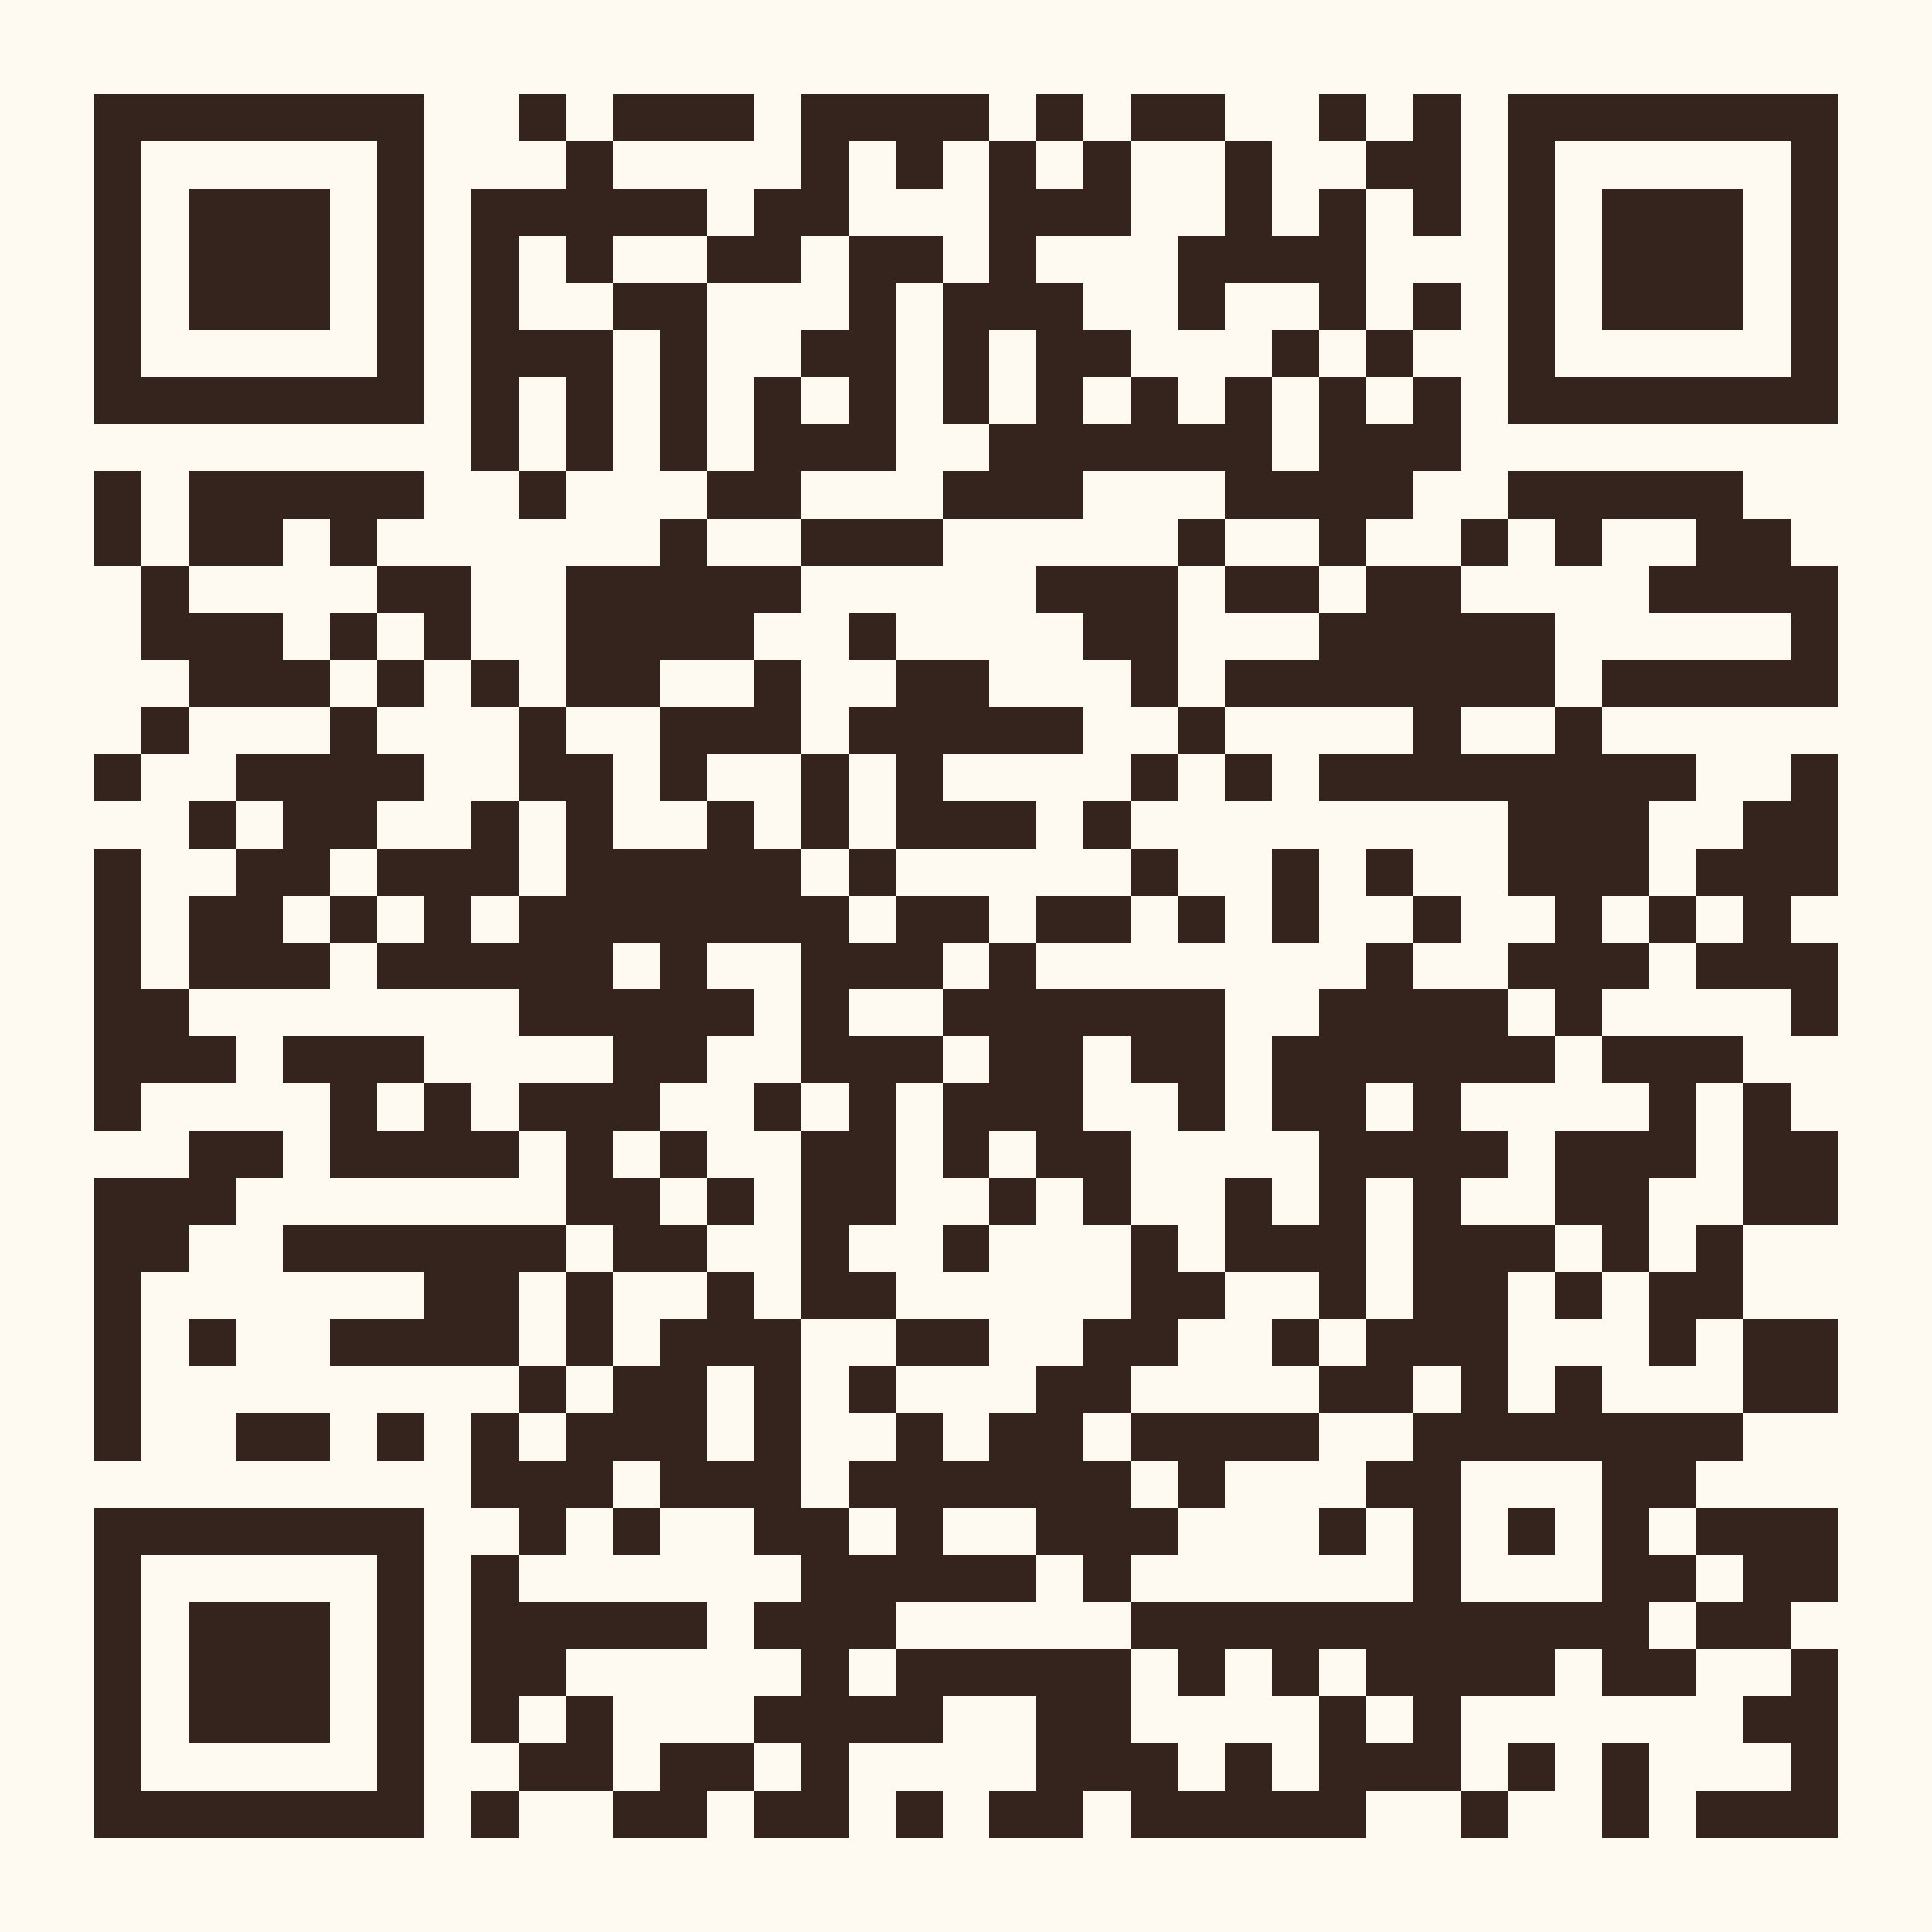
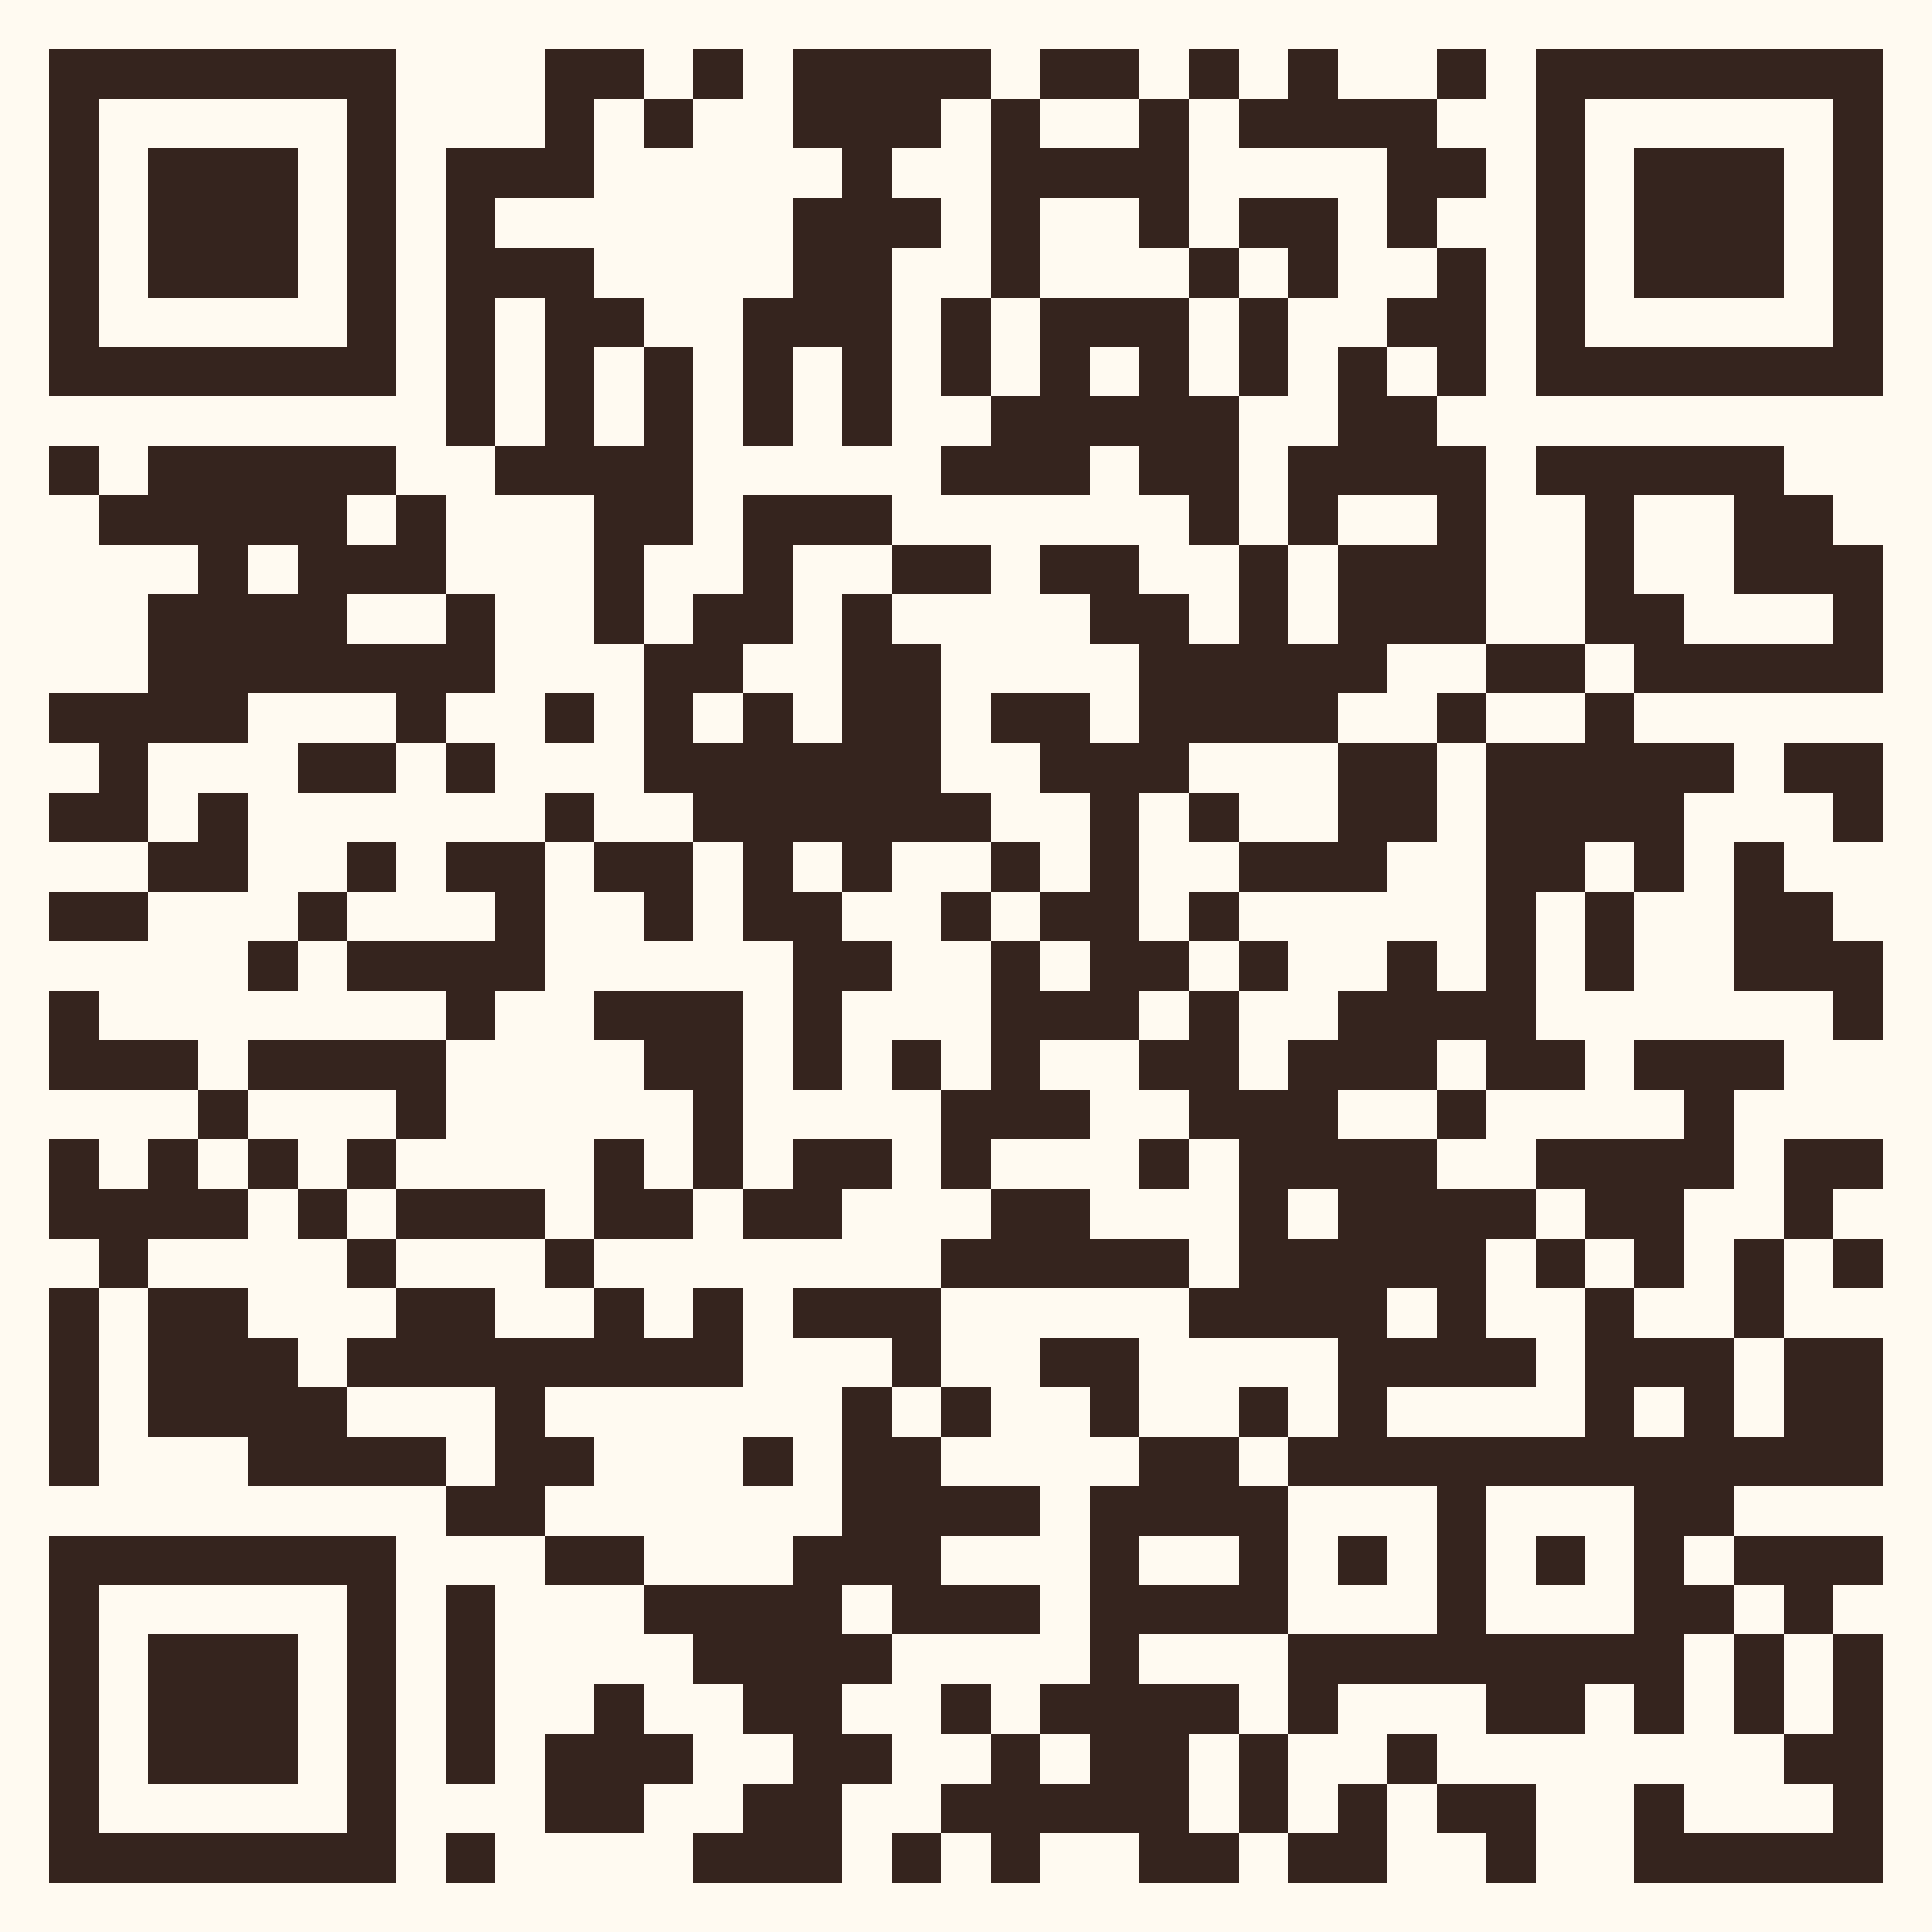
- <svg xmlns="http://www.w3.org/2000/svg" viewBox="0 0 41 41" shape-rendering="crispEdges">
-   <path fill="#fffaf1" d="M0 0h41v41H0z" />
-   <path stroke="#35241e" d="M2 2.5h7m2 0h1m1 0h3m1 0h4m1 0h1m1 0h2m2 0h1m1 0h1m1 0h7M2 3.5h1m5 0h1m3 0h1m4 0h1m1 0h1m1 0h1m1 0h1m2 0h1m2 0h2m1 0h1m5 0h1M2 4.5h1m1 0h3m1 0h1m1 0h5m1 0h2m3 0h3m2 0h1m1 0h1m1 0h1m1 0h1m1 0h3m1 0h1M2 5.5h1m1 0h3m1 0h1m1 0h1m1 0h1m2 0h2m1 0h2m1 0h1m3 0h4m3 0h1m1 0h3m1 0h1M2 6.5h1m1 0h3m1 0h1m1 0h1m2 0h2m3 0h1m1 0h3m2 0h1m2 0h1m1 0h1m1 0h1m1 0h3m1 0h1M2 7.5h1m5 0h1m1 0h3m1 0h1m2 0h2m1 0h1m1 0h2m3 0h1m1 0h1m2 0h1m5 0h1M2 8.5h7m1 0h1m1 0h1m1 0h1m1 0h1m1 0h1m1 0h1m1 0h1m1 0h1m1 0h1m1 0h1m1 0h1m1 0h7M10 9.5h1m1 0h1m1 0h1m1 0h3m2 0h6m1 0h3M2 10.5h1m1 0h5m2 0h1m3 0h2m3 0h3m3 0h4m2 0h5M2 11.5h1m1 0h2m1 0h1m6 0h1m2 0h3m5 0h1m2 0h1m2 0h1m1 0h1m2 0h2M3 12.5h1m4 0h2m2 0h5m5 0h3m1 0h2m1 0h2m4 0h4M3 13.5h3m1 0h1m1 0h1m2 0h4m2 0h1m4 0h2m3 0h5m5 0h1M4 14.5h3m1 0h1m1 0h1m1 0h2m2 0h1m2 0h2m3 0h1m1 0h7m1 0h5M3 15.5h1m3 0h1m3 0h1m2 0h3m1 0h5m2 0h1m4 0h1m2 0h1M2 16.5h1m2 0h4m2 0h2m1 0h1m2 0h1m1 0h1m4 0h1m1 0h1m1 0h8m2 0h1M4 17.5h1m1 0h2m2 0h1m1 0h1m2 0h1m1 0h1m1 0h3m1 0h1m8 0h3m2 0h2M2 18.5h1m2 0h2m1 0h3m1 0h5m1 0h1m5 0h1m2 0h1m1 0h1m2 0h3m1 0h3M2 19.5h1m1 0h2m1 0h1m1 0h1m1 0h7m1 0h2m1 0h2m1 0h1m1 0h1m2 0h1m2 0h1m1 0h1m1 0h1M2 20.5h1m1 0h3m1 0h5m1 0h1m2 0h3m1 0h1m7 0h1m2 0h3m1 0h3M2 21.5h2m7 0h5m1 0h1m2 0h6m2 0h4m1 0h1m4 0h1M2 22.5h3m1 0h3m4 0h2m2 0h3m1 0h2m1 0h2m1 0h6m1 0h3M2 23.5h1m4 0h1m1 0h1m1 0h3m2 0h1m1 0h1m1 0h3m2 0h1m1 0h2m1 0h1m4 0h1m1 0h1M4 24.5h2m1 0h4m1 0h1m1 0h1m2 0h2m1 0h1m1 0h2m4 0h4m1 0h3m1 0h2M2 25.5h3m7 0h2m1 0h1m1 0h2m2 0h1m1 0h1m2 0h1m1 0h1m1 0h1m2 0h2m2 0h2M2 26.5h2m2 0h6m1 0h2m2 0h1m2 0h1m3 0h1m1 0h3m1 0h3m1 0h1m1 0h1M2 27.5h1m6 0h2m1 0h1m2 0h1m1 0h2m5 0h2m2 0h1m1 0h2m1 0h1m1 0h2M2 28.5h1m1 0h1m2 0h4m1 0h1m1 0h3m2 0h2m2 0h2m2 0h1m1 0h3m3 0h1m1 0h2M2 29.5h1m8 0h1m1 0h2m1 0h1m1 0h1m3 0h2m4 0h2m1 0h1m1 0h1m3 0h2M2 30.5h1m2 0h2m1 0h1m1 0h1m1 0h3m1 0h1m2 0h1m1 0h2m1 0h4m2 0h7M10 31.5h3m1 0h3m1 0h6m1 0h1m3 0h2m3 0h2M2 32.5h7m2 0h1m1 0h1m2 0h2m1 0h1m2 0h3m3 0h1m1 0h1m1 0h1m1 0h1m1 0h3M2 33.5h1m5 0h1m1 0h1m6 0h5m1 0h1m6 0h1m3 0h2m1 0h2M2 34.5h1m1 0h3m1 0h1m1 0h5m1 0h3m5 0h11m1 0h2M2 35.5h1m1 0h3m1 0h1m1 0h2m5 0h1m1 0h5m1 0h1m1 0h1m1 0h4m1 0h2m2 0h1M2 36.5h1m1 0h3m1 0h1m1 0h1m1 0h1m3 0h4m2 0h2m4 0h1m1 0h1m6 0h2M2 37.5h1m5 0h1m2 0h2m1 0h2m1 0h1m4 0h3m1 0h1m1 0h3m1 0h1m1 0h1m3 0h1M2 38.5h7m1 0h1m2 0h2m1 0h2m1 0h1m1 0h2m1 0h5m2 0h1m2 0h1m1 0h3" />
+ <svg xmlns="http://www.w3.org/2000/svg" viewBox="0 0 39 39" shape-rendering="crispEdges">
+   <path fill="#fffaf1" d="M0 0h39v39H0z" />
+   <path stroke="#35241e" d="M1 1.5h7m3 0h2m1 0h1m1 0h4m1 0h2m1 0h1m1 0h1m2 0h1m1 0h7M1 2.5h1m5 0h1m3 0h1m1 0h1m2 0h3m1 0h1m2 0h1m1 0h4m2 0h1m5 0h1M1 3.5h1m1 0h3m1 0h1m1 0h3m5 0h1m2 0h4m4 0h2m1 0h1m1 0h3m1 0h1M1 4.5h1m1 0h3m1 0h1m1 0h1m6 0h3m1 0h1m2 0h1m1 0h2m1 0h1m2 0h1m1 0h3m1 0h1M1 5.5h1m1 0h3m1 0h1m1 0h3m4 0h2m2 0h1m3 0h1m1 0h1m2 0h1m1 0h1m1 0h3m1 0h1M1 6.5h1m5 0h1m1 0h1m1 0h2m2 0h3m1 0h1m1 0h3m1 0h1m2 0h2m1 0h1m5 0h1M1 7.5h7m1 0h1m1 0h1m1 0h1m1 0h1m1 0h1m1 0h1m1 0h1m1 0h1m1 0h1m1 0h1m1 0h1m1 0h7M9 8.5h1m1 0h1m1 0h1m1 0h1m1 0h1m2 0h5m2 0h2M1 9.5h1m1 0h5m2 0h4m5 0h3m1 0h2m1 0h4m1 0h5M2 10.5h5m1 0h1m3 0h2m1 0h3m6 0h1m1 0h1m2 0h1m2 0h1m2 0h2M4 11.5h1m1 0h3m3 0h1m2 0h1m2 0h2m1 0h2m2 0h1m1 0h3m2 0h1m2 0h3M3 12.5h4m2 0h1m2 0h1m1 0h2m1 0h1m4 0h2m1 0h1m1 0h3m2 0h2m3 0h1M3 13.5h7m3 0h2m2 0h2m4 0h5m2 0h2m1 0h5M1 14.5h4m3 0h1m2 0h1m1 0h1m1 0h1m1 0h2m1 0h2m1 0h4m2 0h1m2 0h1M2 15.5h1m3 0h2m1 0h1m3 0h6m2 0h3m3 0h2m1 0h5m1 0h2M1 16.5h2m1 0h1m6 0h1m2 0h6m2 0h1m1 0h1m2 0h2m1 0h4m3 0h1M3 17.5h2m2 0h1m1 0h2m1 0h2m1 0h1m1 0h1m2 0h1m1 0h1m2 0h3m2 0h2m1 0h1m1 0h1M1 18.5h2m3 0h1m3 0h1m2 0h1m1 0h2m2 0h1m1 0h2m1 0h1m5 0h1m1 0h1m2 0h2M5 19.5h1m1 0h4m5 0h2m2 0h1m1 0h2m1 0h1m2 0h1m1 0h1m1 0h1m2 0h3M1 20.5h1m7 0h1m2 0h3m1 0h1m3 0h3m1 0h1m2 0h4m6 0h1M1 21.5h3m1 0h4m4 0h2m1 0h1m1 0h1m1 0h1m2 0h2m1 0h3m1 0h2m1 0h3M4 22.5h1m3 0h1m5 0h1m4 0h3m2 0h3m2 0h1m4 0h1M1 23.5h1m1 0h1m1 0h1m1 0h1m4 0h1m1 0h1m1 0h2m1 0h1m3 0h1m1 0h4m2 0h4m1 0h2M1 24.5h4m1 0h1m1 0h3m1 0h2m1 0h2m3 0h2m3 0h1m1 0h4m1 0h2m2 0h1M2 25.5h1m4 0h1m3 0h1m7 0h5m1 0h5m1 0h1m1 0h1m1 0h1m1 0h1M1 26.5h1m1 0h2m3 0h2m2 0h1m1 0h1m1 0h3m5 0h4m1 0h1m2 0h1m2 0h1M1 27.5h1m1 0h3m1 0h8m3 0h1m2 0h2m4 0h4m1 0h3m1 0h2M1 28.5h1m1 0h4m3 0h1m6 0h1m1 0h1m2 0h1m2 0h1m1 0h1m4 0h1m1 0h1m1 0h2M1 29.5h1m3 0h4m1 0h2m3 0h1m1 0h2m4 0h2m1 0h12M9 30.5h2m6 0h4m1 0h4m3 0h1m3 0h2M1 31.5h7m3 0h2m3 0h3m3 0h1m2 0h1m1 0h1m1 0h1m1 0h1m1 0h1m1 0h3M1 32.5h1m5 0h1m1 0h1m3 0h4m1 0h3m1 0h4m3 0h1m3 0h2m1 0h1M1 33.5h1m1 0h3m1 0h1m1 0h1m4 0h4m4 0h1m3 0h8m1 0h1m1 0h1M1 34.5h1m1 0h3m1 0h1m1 0h1m2 0h1m2 0h2m2 0h1m1 0h4m1 0h1m3 0h2m1 0h1m1 0h1m1 0h1M1 35.5h1m1 0h3m1 0h1m1 0h1m1 0h3m2 0h2m2 0h1m1 0h2m1 0h1m2 0h1m7 0h2M1 36.5h1m5 0h1m3 0h2m2 0h2m2 0h5m1 0h1m1 0h1m1 0h2m2 0h1m3 0h1M1 37.5h7m1 0h1m4 0h3m1 0h1m1 0h1m2 0h2m1 0h2m2 0h1m2 0h5" />
</svg>
